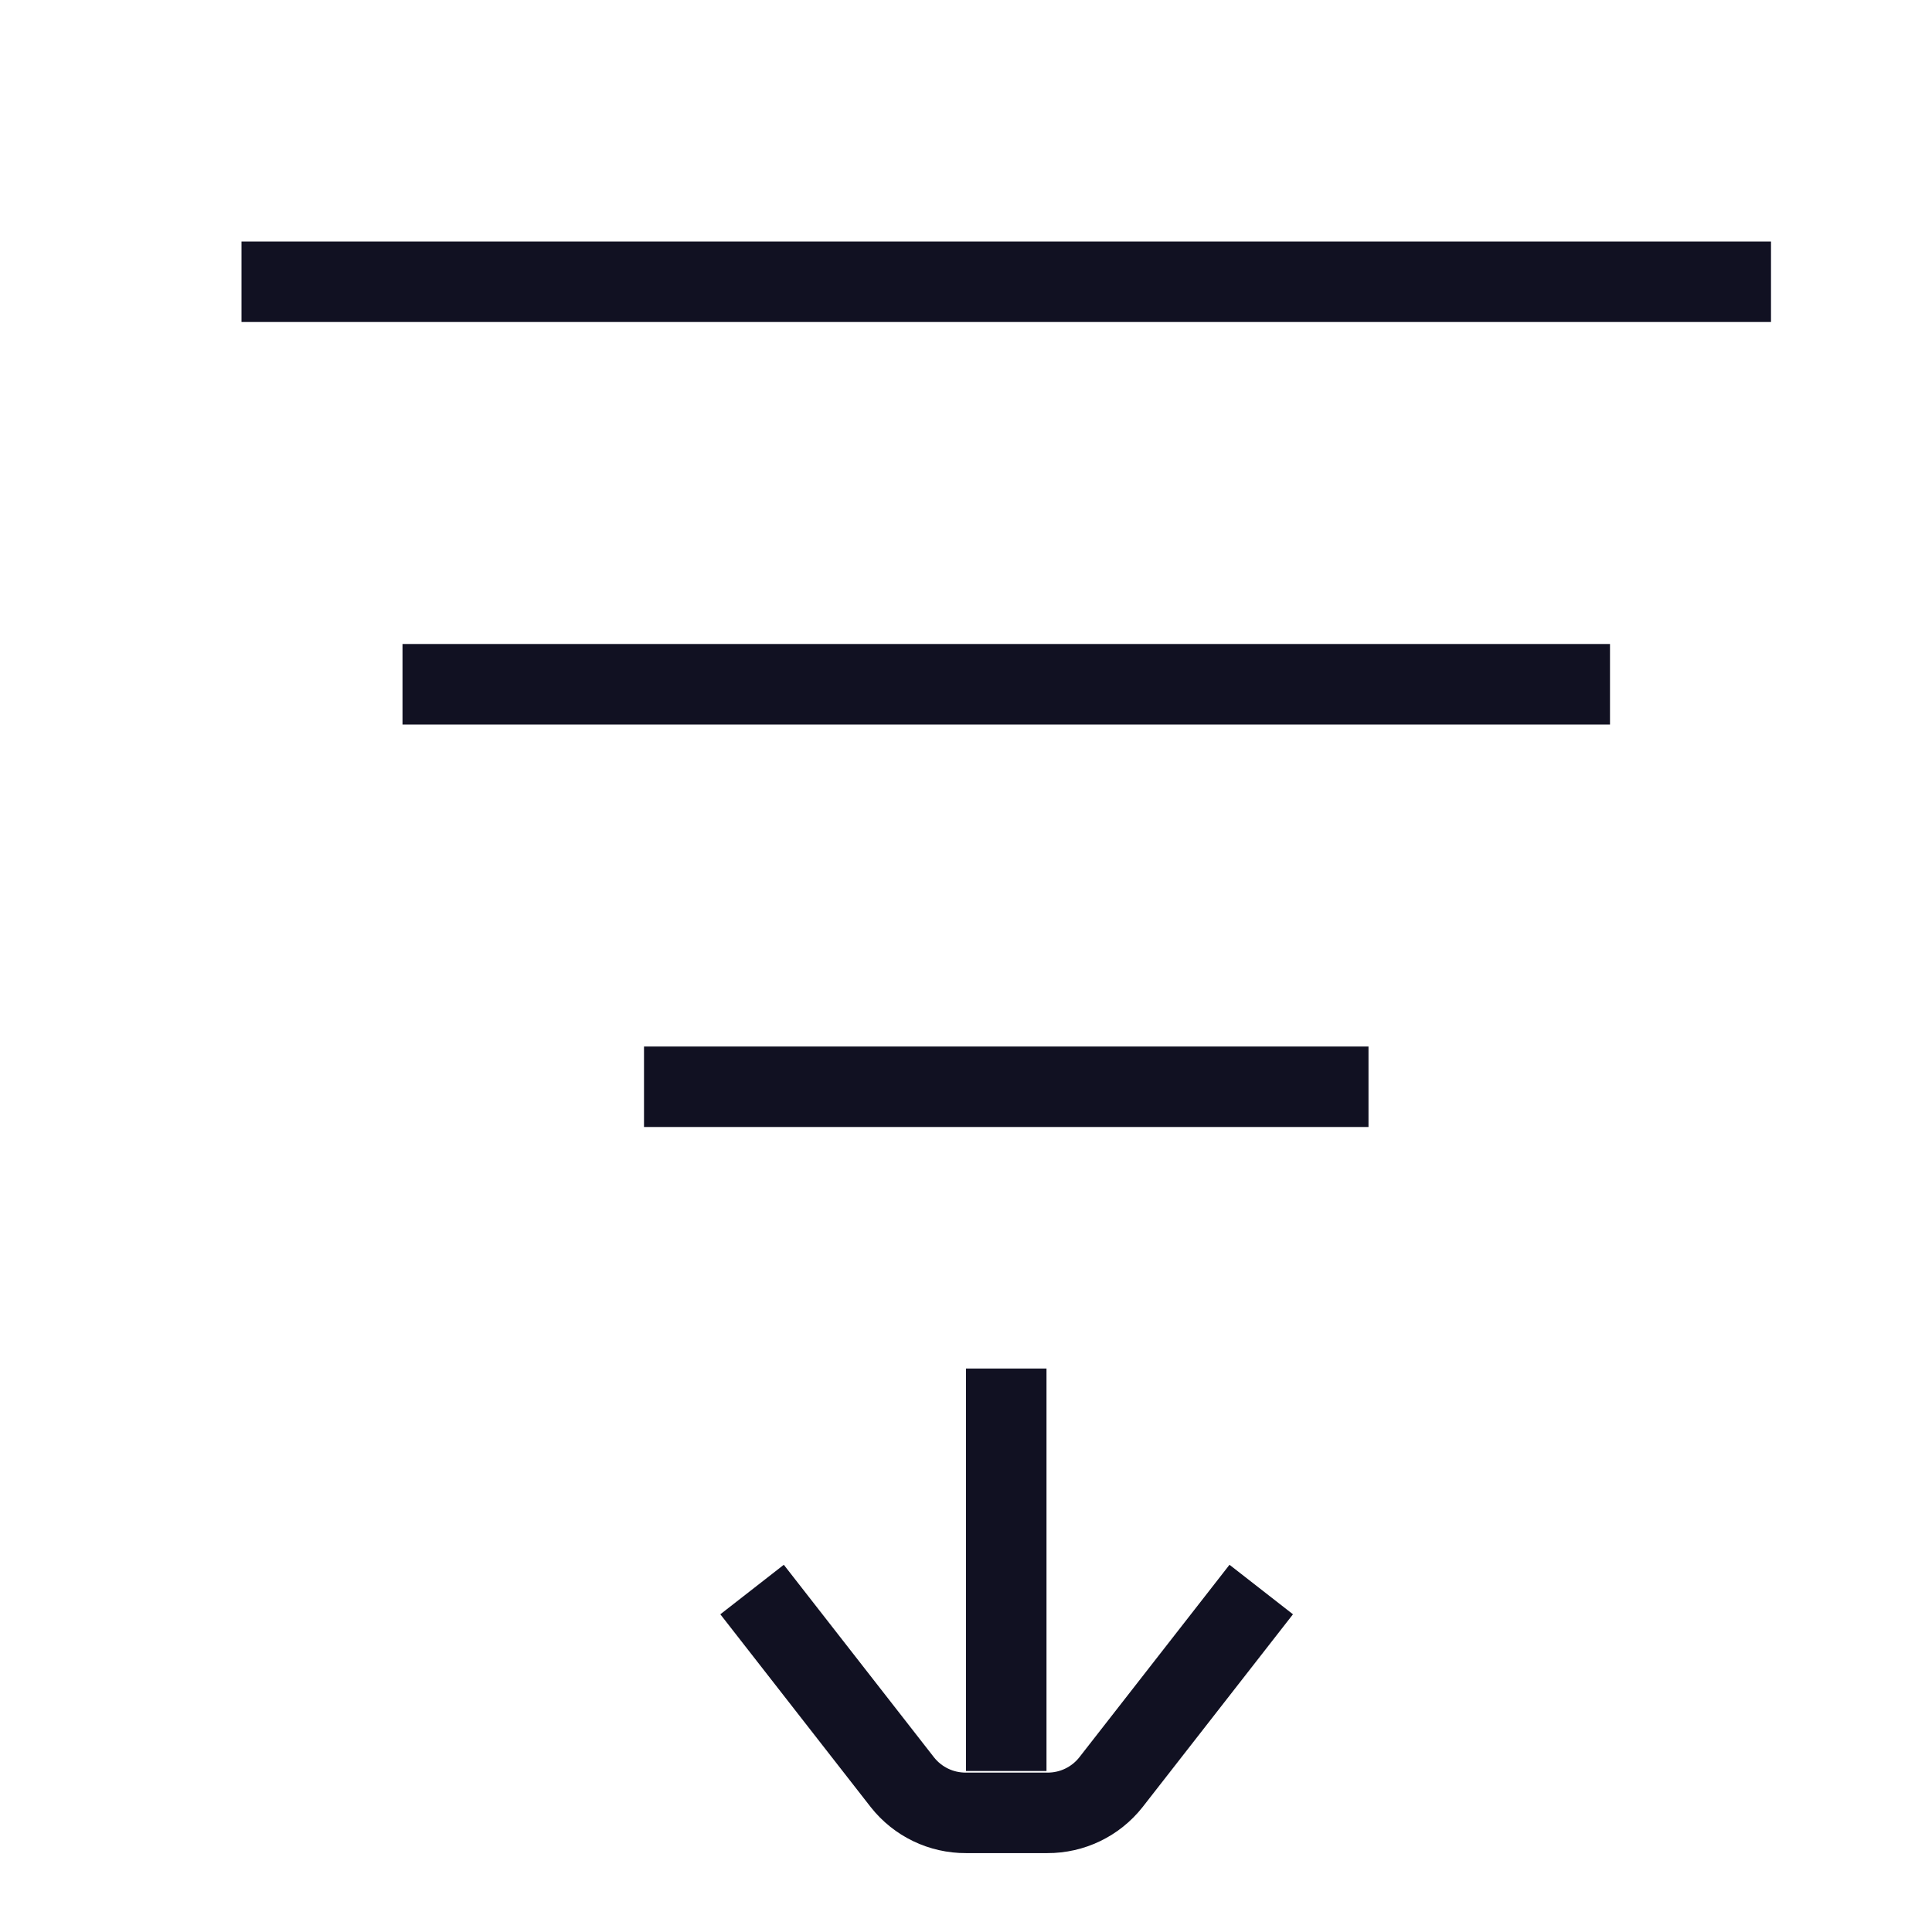
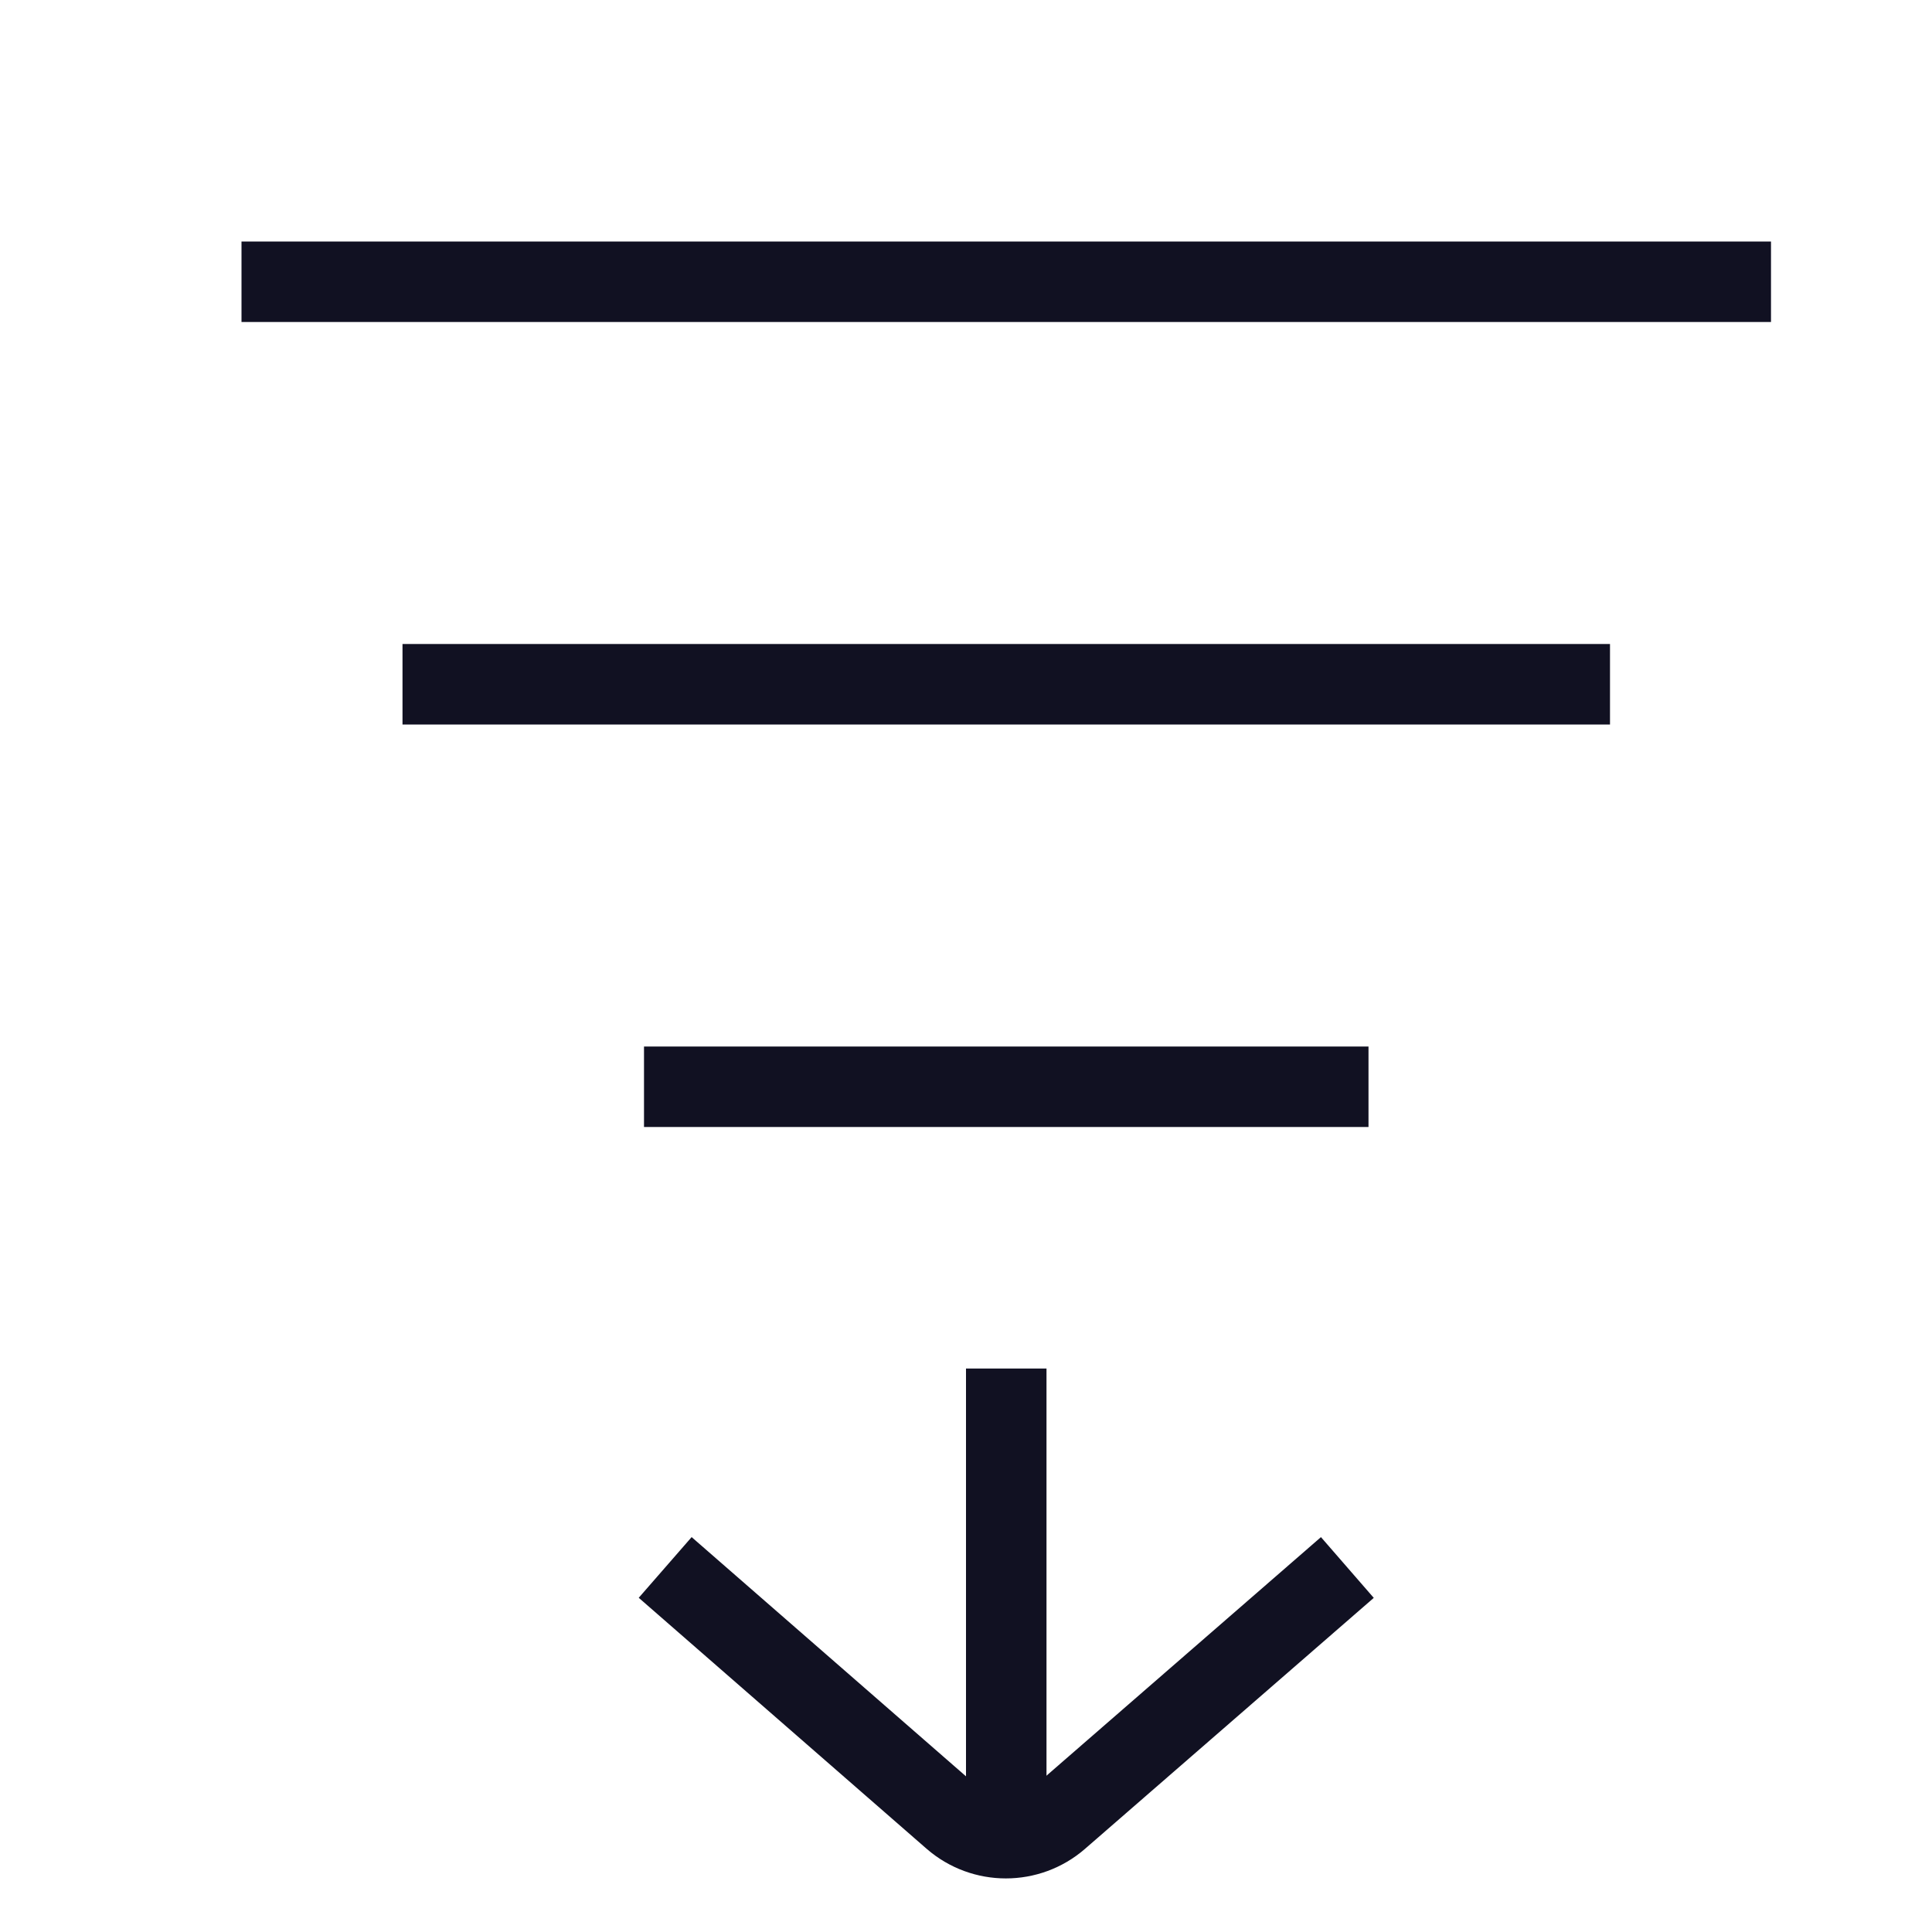
<svg xmlns="http://www.w3.org/2000/svg" viewBox="0 0 24 24">
  <g id="Layer_1" data-name="Layer 1">
-     <line x1="12.5" y1="17.5" x2="12.5" y2="21.5" style="fill:none;stroke:#112;stroke-linecap:square;stroke-linejoin:round" />
-     <path d="M15.36,20.14l-1.56,2a1,1,0,0,1-.79.38H12a1,1,0,0,1-.79-.38l-1.56-2" style="fill:none;stroke:#112;stroke-linecap:square;stroke-linejoin:round" />
+     <line x1="12.5" y1="17.5" x2="12.5" y2="22.5" style="fill:none;stroke:#112;stroke-linecap:square;stroke-linejoin:round" />
+     <path d="M16.36,19.8l-3.21,2.79a1,1,0,0,1-1.31,0L8.64,19.8" style="fill:none;stroke:#112;stroke-linecap:square;stroke-linejoin:round" />
  </g>
  <g id="Layer_7" data-name="Layer 7">
    <line x1="3.5" y1="3.5" x2="21.5" y2="3.5" style="fill:none;stroke:#112;stroke-linecap:square;stroke-linejoin:round" />
    <line x1="5.5" y1="8.5" x2="19.5" y2="8.5" style="fill:none;stroke:#112;stroke-linecap:square;stroke-linejoin:round" />
    <line x1="8.5" y1="13.5" x2="16.5" y2="13.5" style="fill:none;stroke:#112;stroke-linecap:square;stroke-linejoin:round" />
  </g>
</svg>
